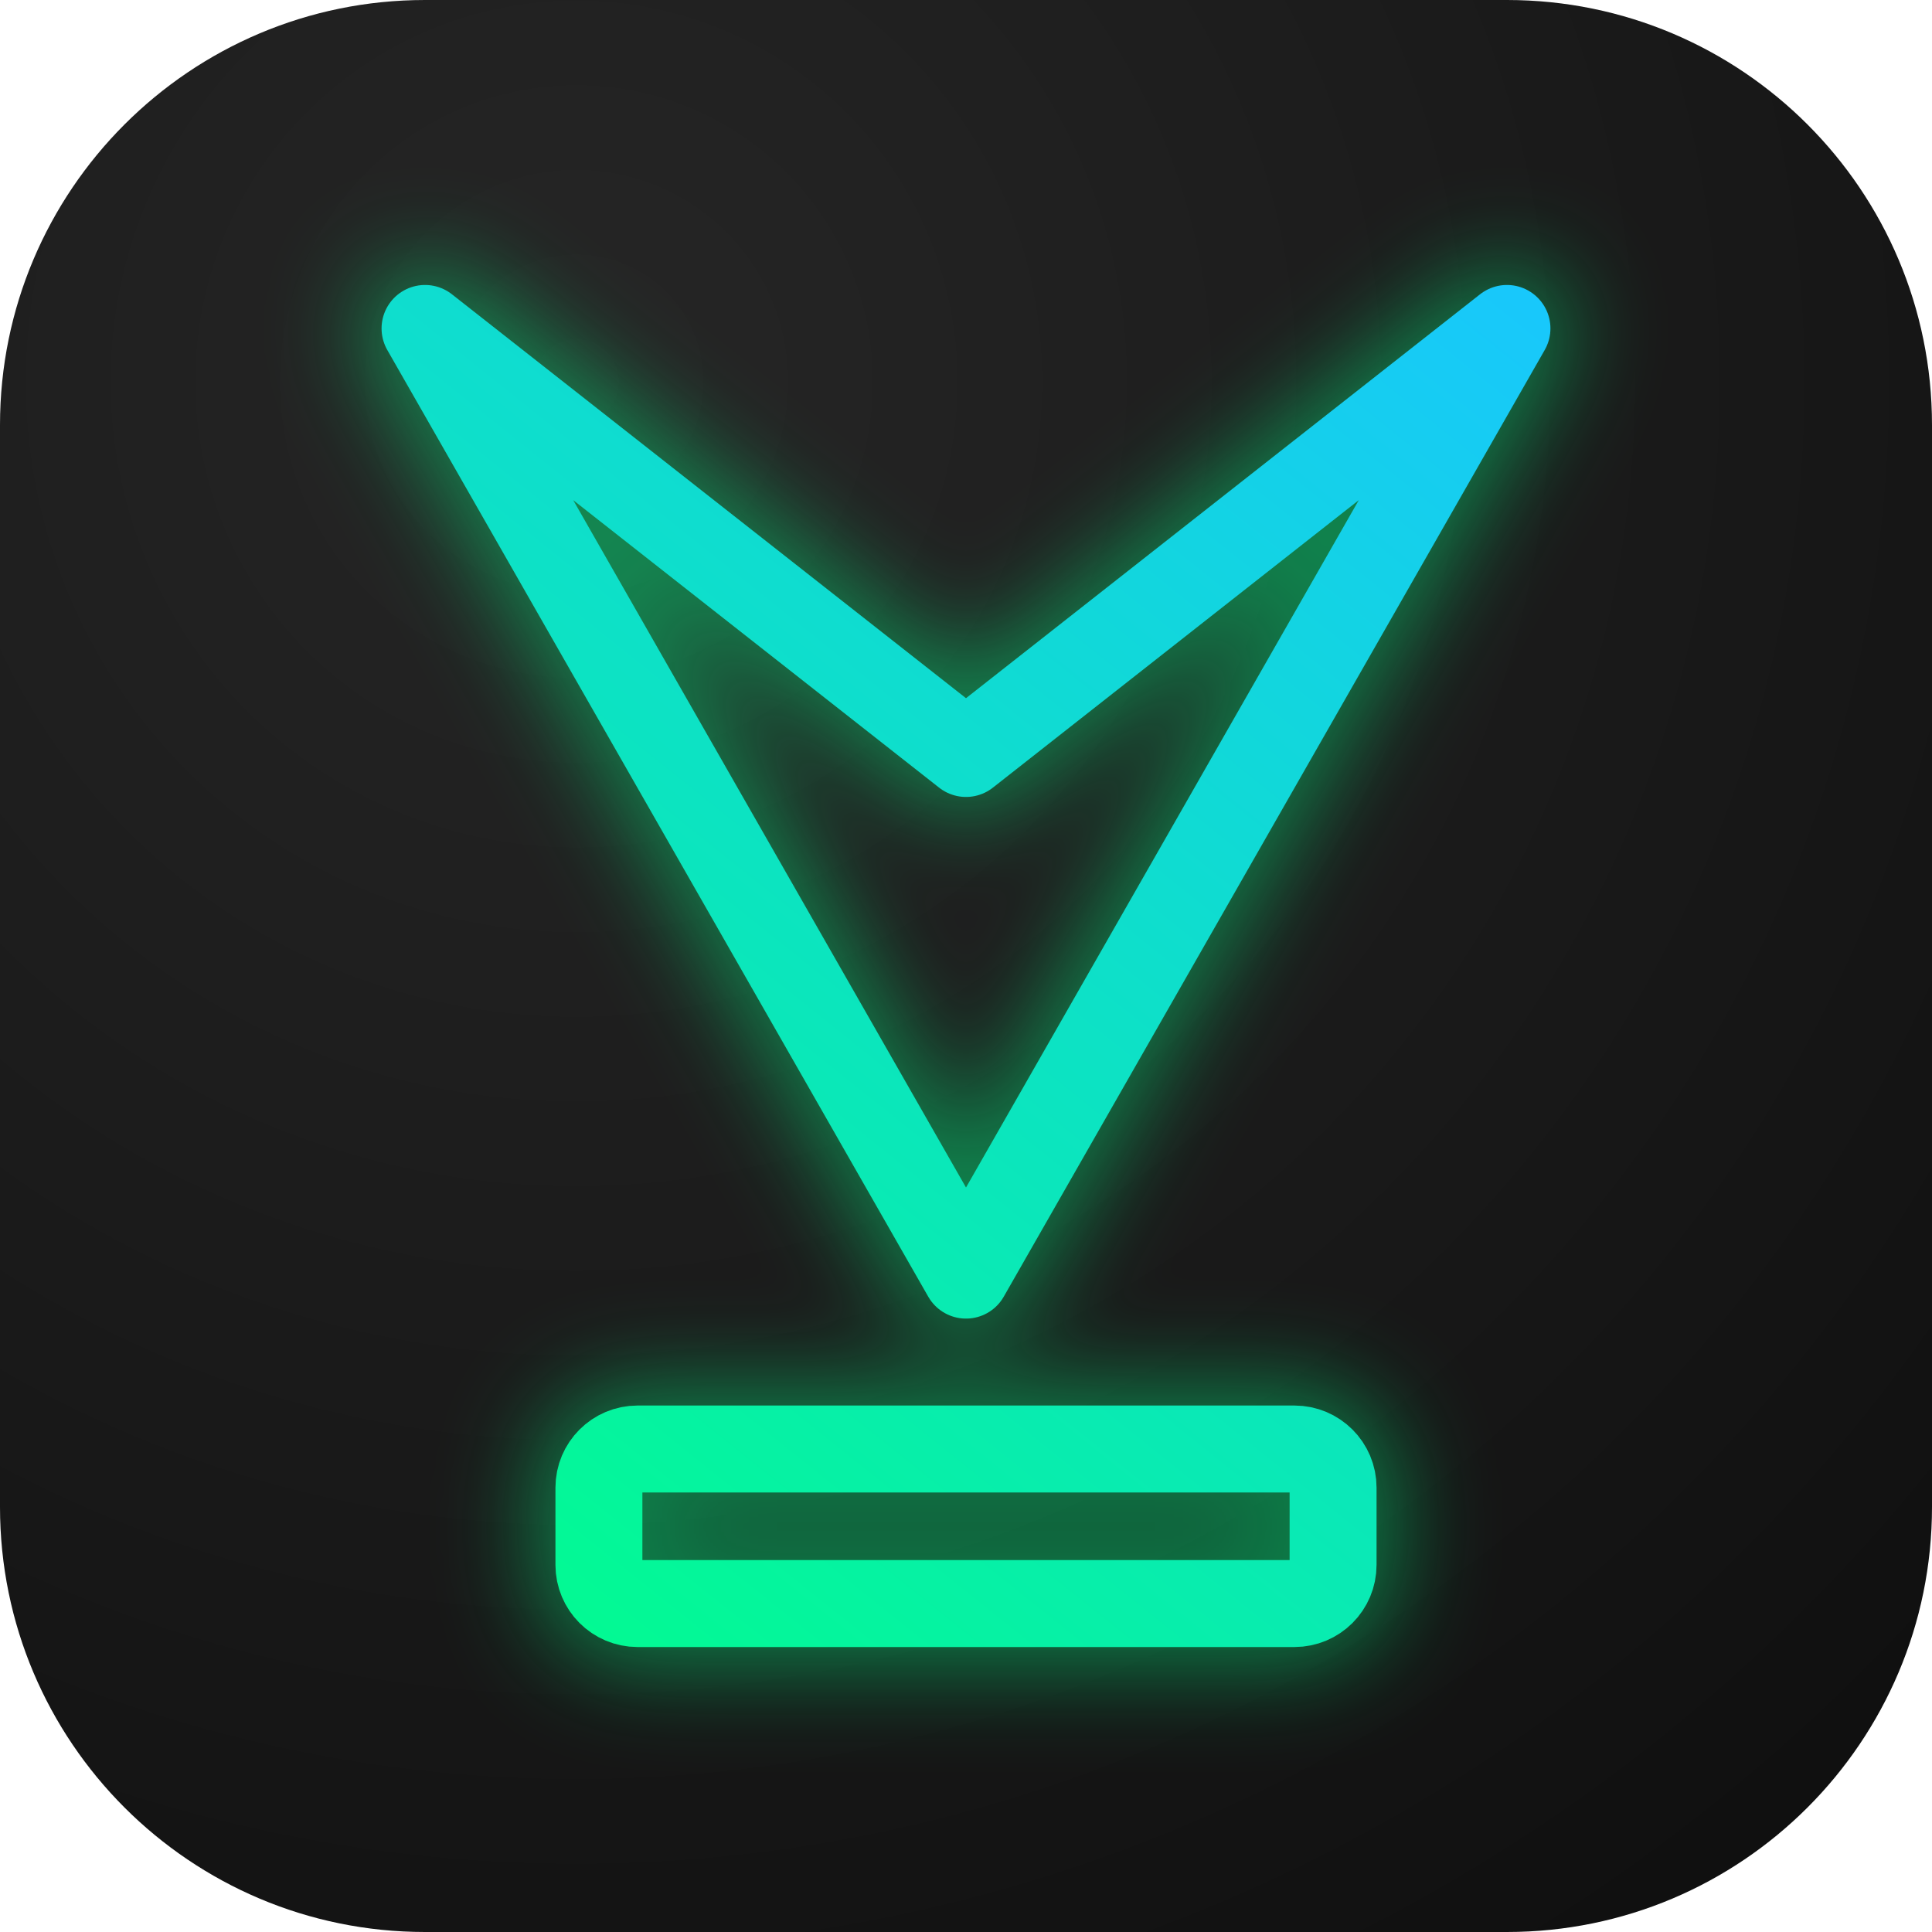
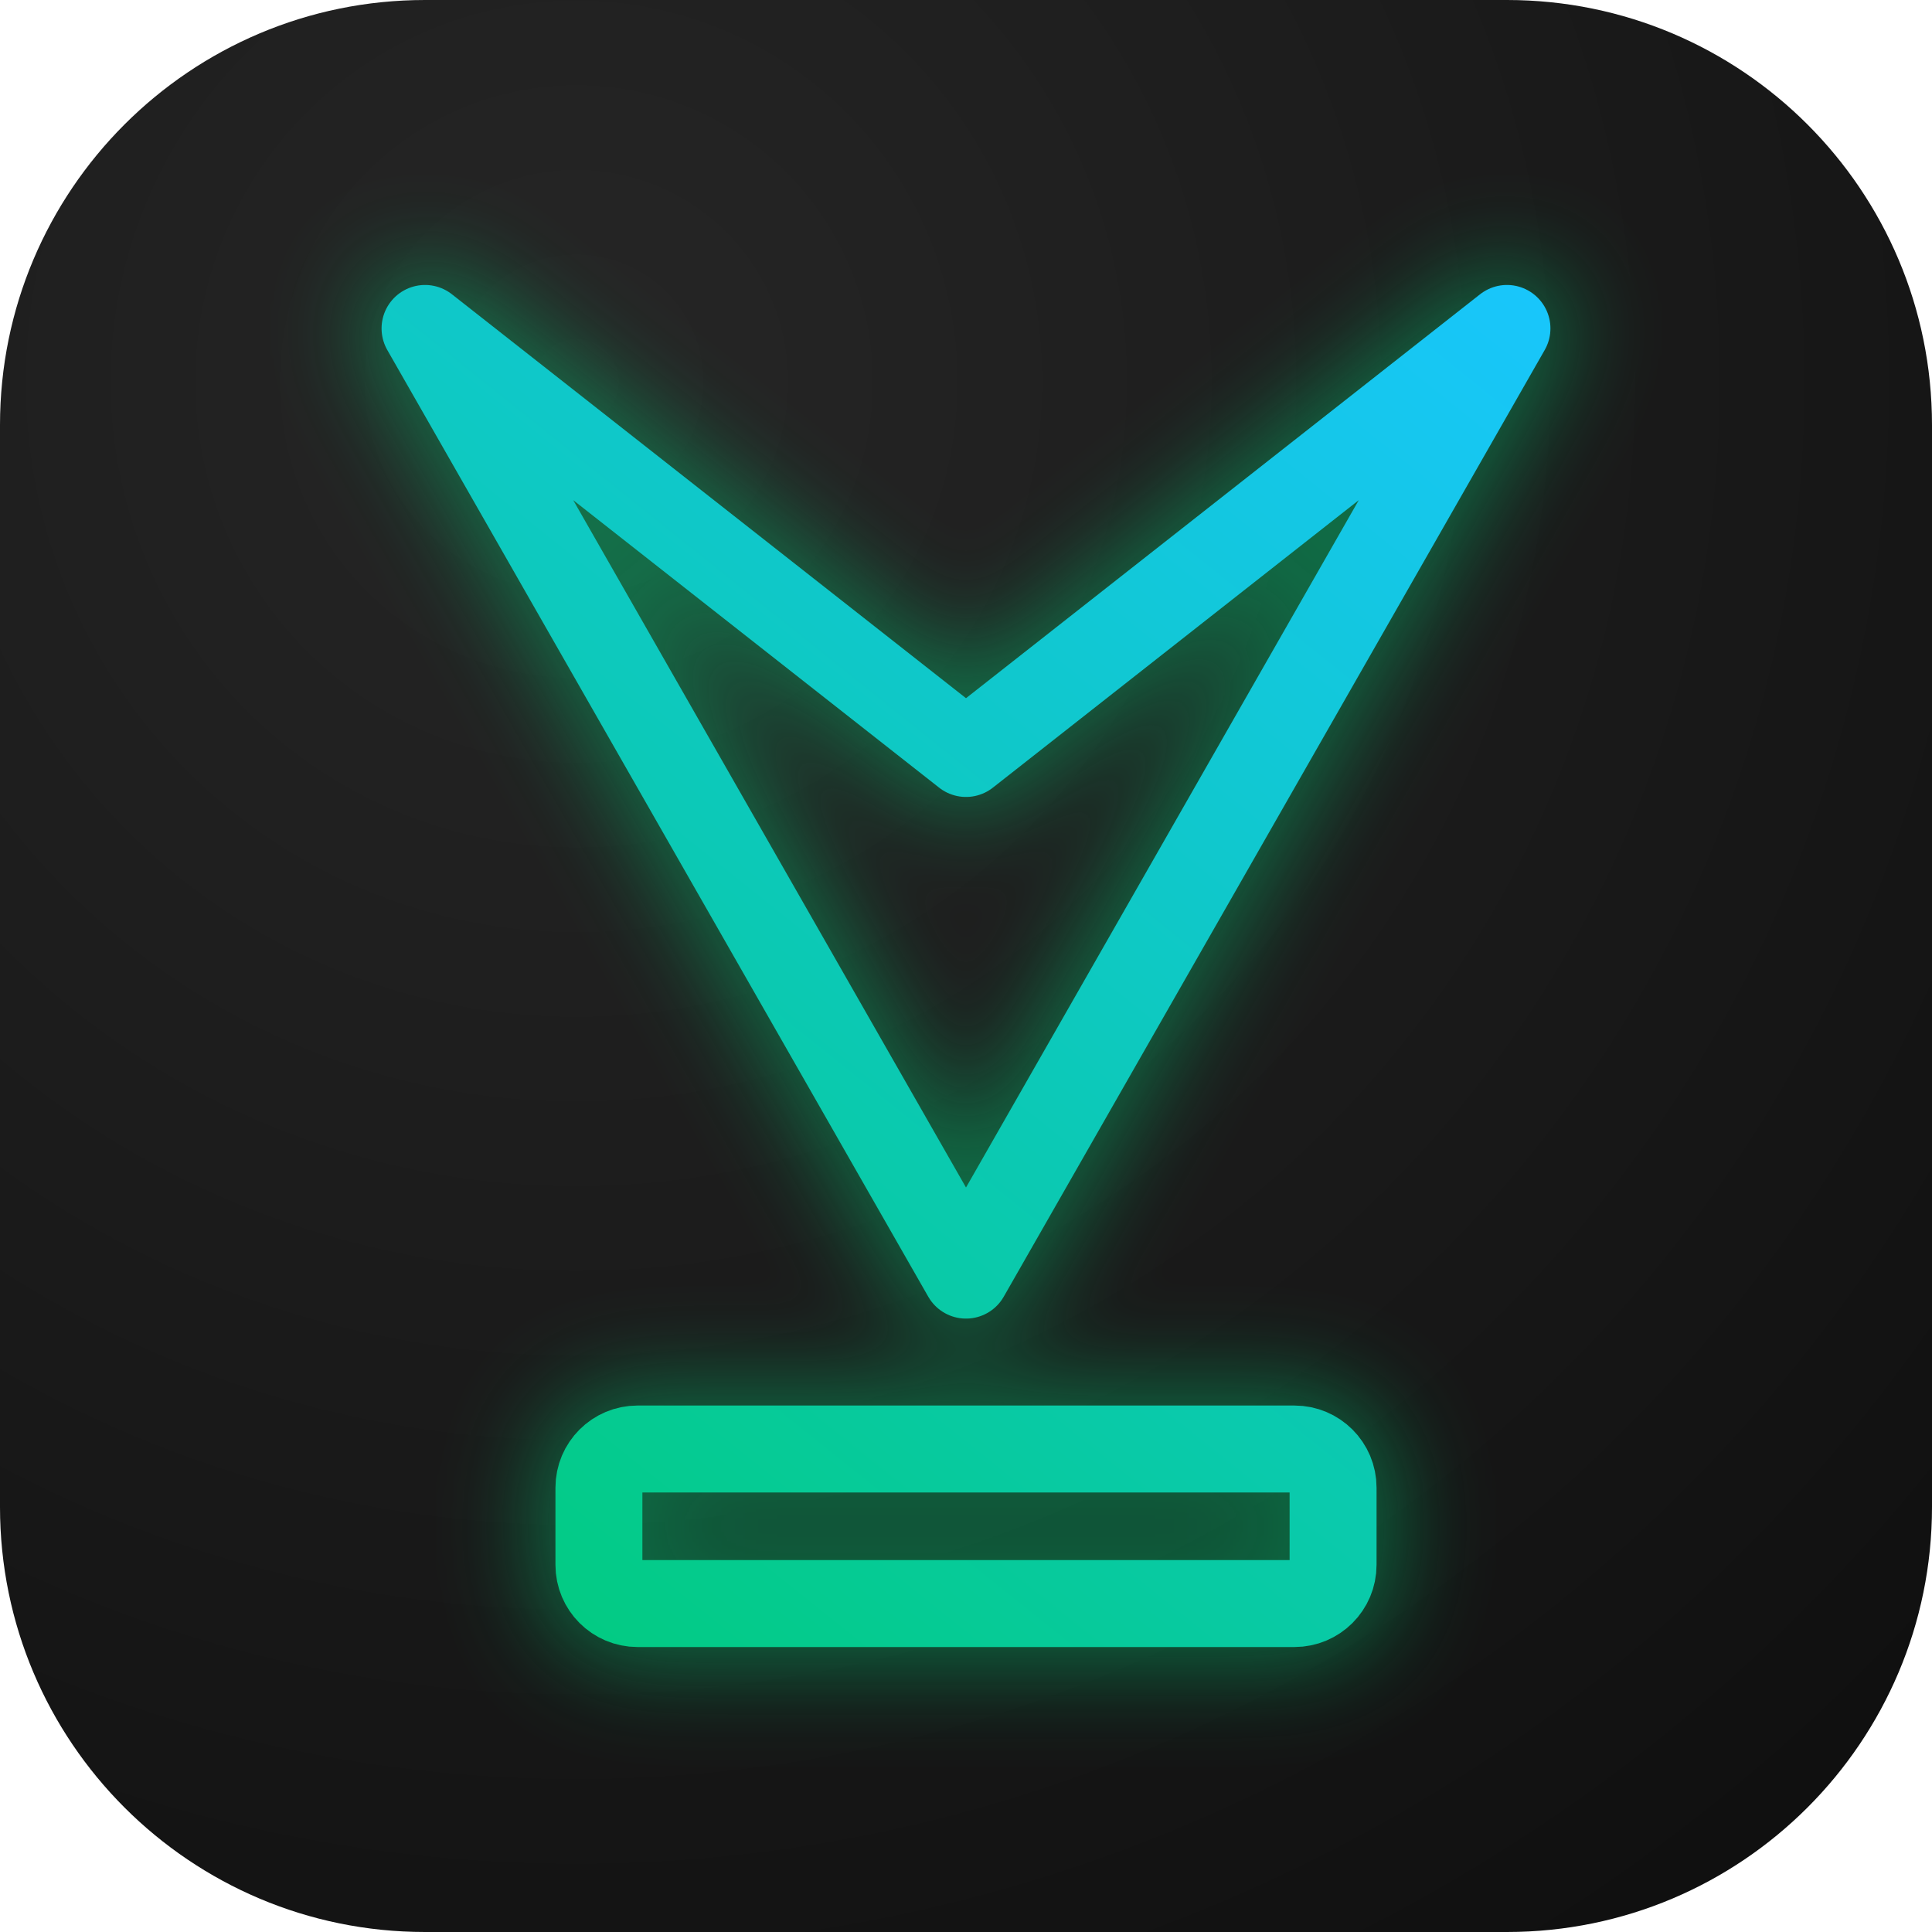
<svg xmlns="http://www.w3.org/2000/svg" width="512" height="512" viewBox="0 0 200 200">
  <defs>
    <radialGradient id="bg" cx="30%" cy="20%" r="100%">
      <stop offset="0" stop-color="#262626" />
      <stop offset="1" stop-color="#0F0F0F" />
    </radialGradient>
    <linearGradient id="line" gradientUnits="userSpaceOnUse" x1="40" y1="175" x2="160" y2="25">
-       <stop offset="0" stop-color="#00FF88" />
+       <stop offset="0" stop-color="#00CC77" />
      <stop offset="1" stop-color="#19C6FF" />
    </linearGradient>
    <filter id="glow" x="-30%" y="-30%" width="160%" height="160%">
      <feGaussianBlur stdDeviation="5" />
    </filter>
  </defs>
  <rect width="200" height="200" rx="44" fill="url(#bg)" />
  <g fill="none" stroke-linecap="round" stroke-linejoin="round">
-     <g stroke="#00FF88" stroke-width="13" opacity="0.45" filter="url(#glow)">
+     <g stroke="#00CC77" stroke-width="13" opacity="0.45" filter="url(#glow)">
      <path d="M44,34 L100,78 L156,34 L100,132 Z" />
      <rect x="62" y="150" width="76" height="16" rx="4" />
    </g>
    <g stroke="url(#line)" stroke-width="9">
      <path d="M44,34 L100,78 L156,34 L100,132 Z" />
      <rect x="62" y="150" width="76" height="16" rx="4" />
    </g>
  </g>
</svg>
